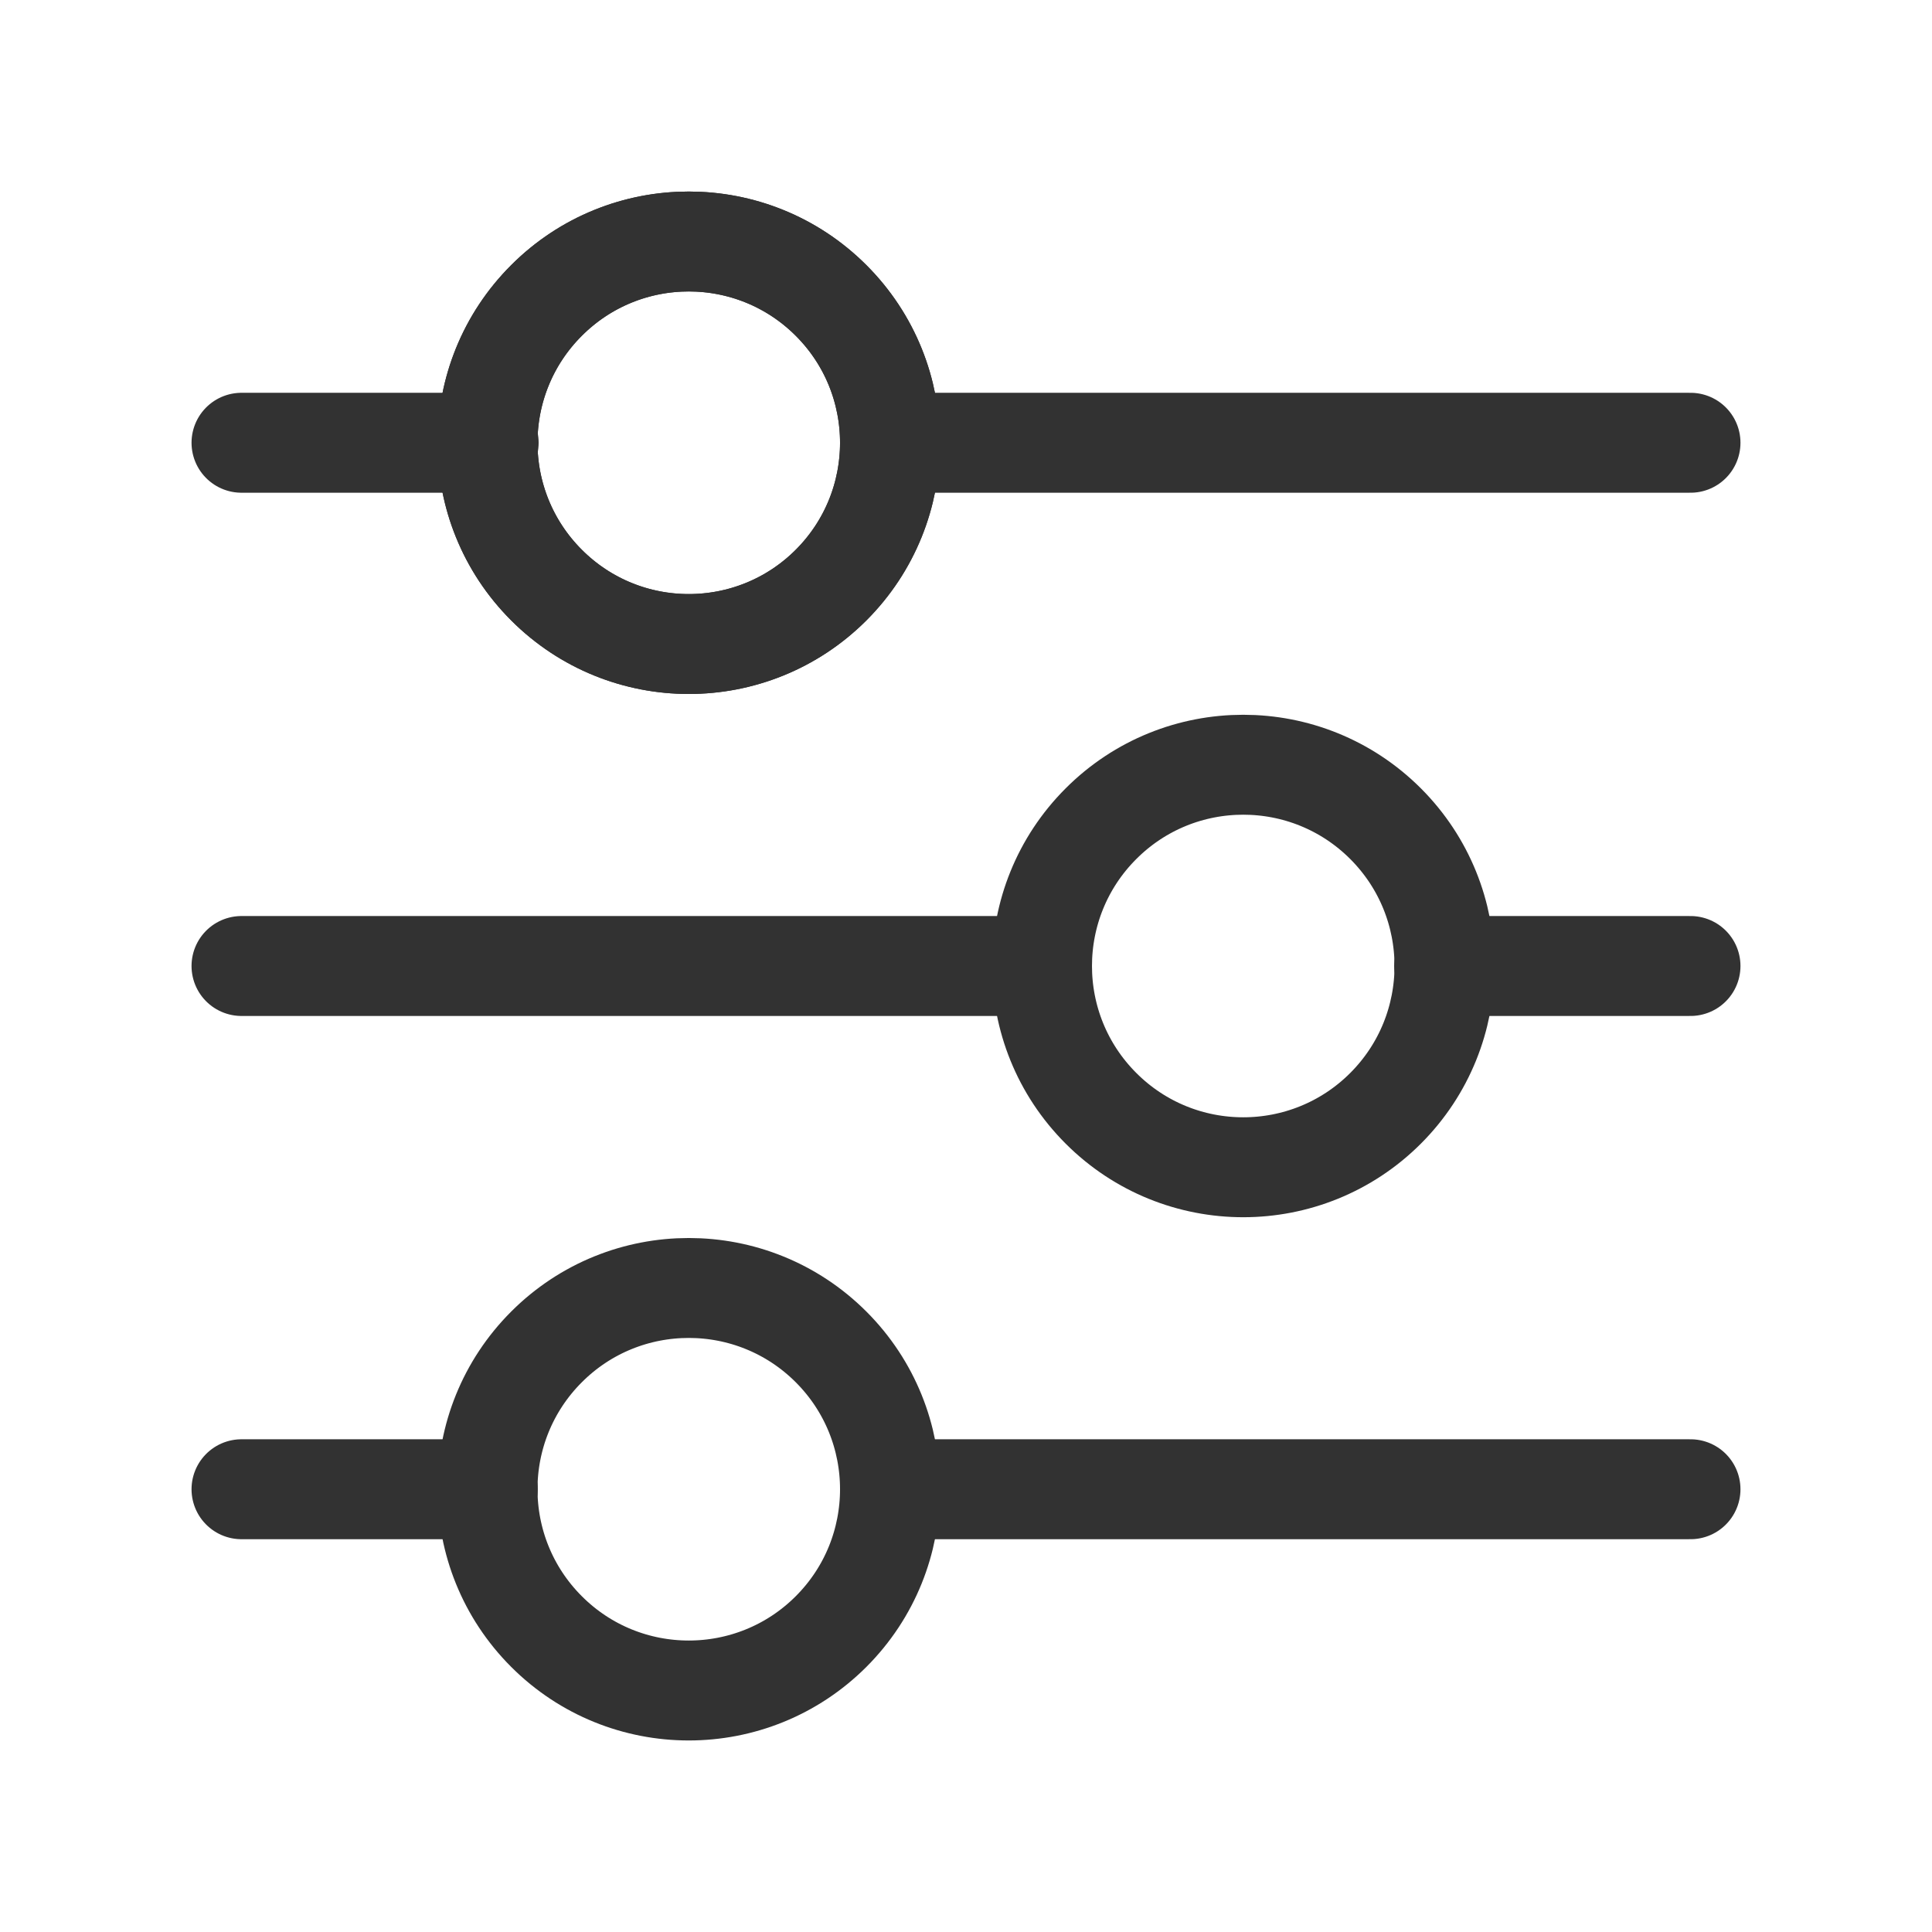
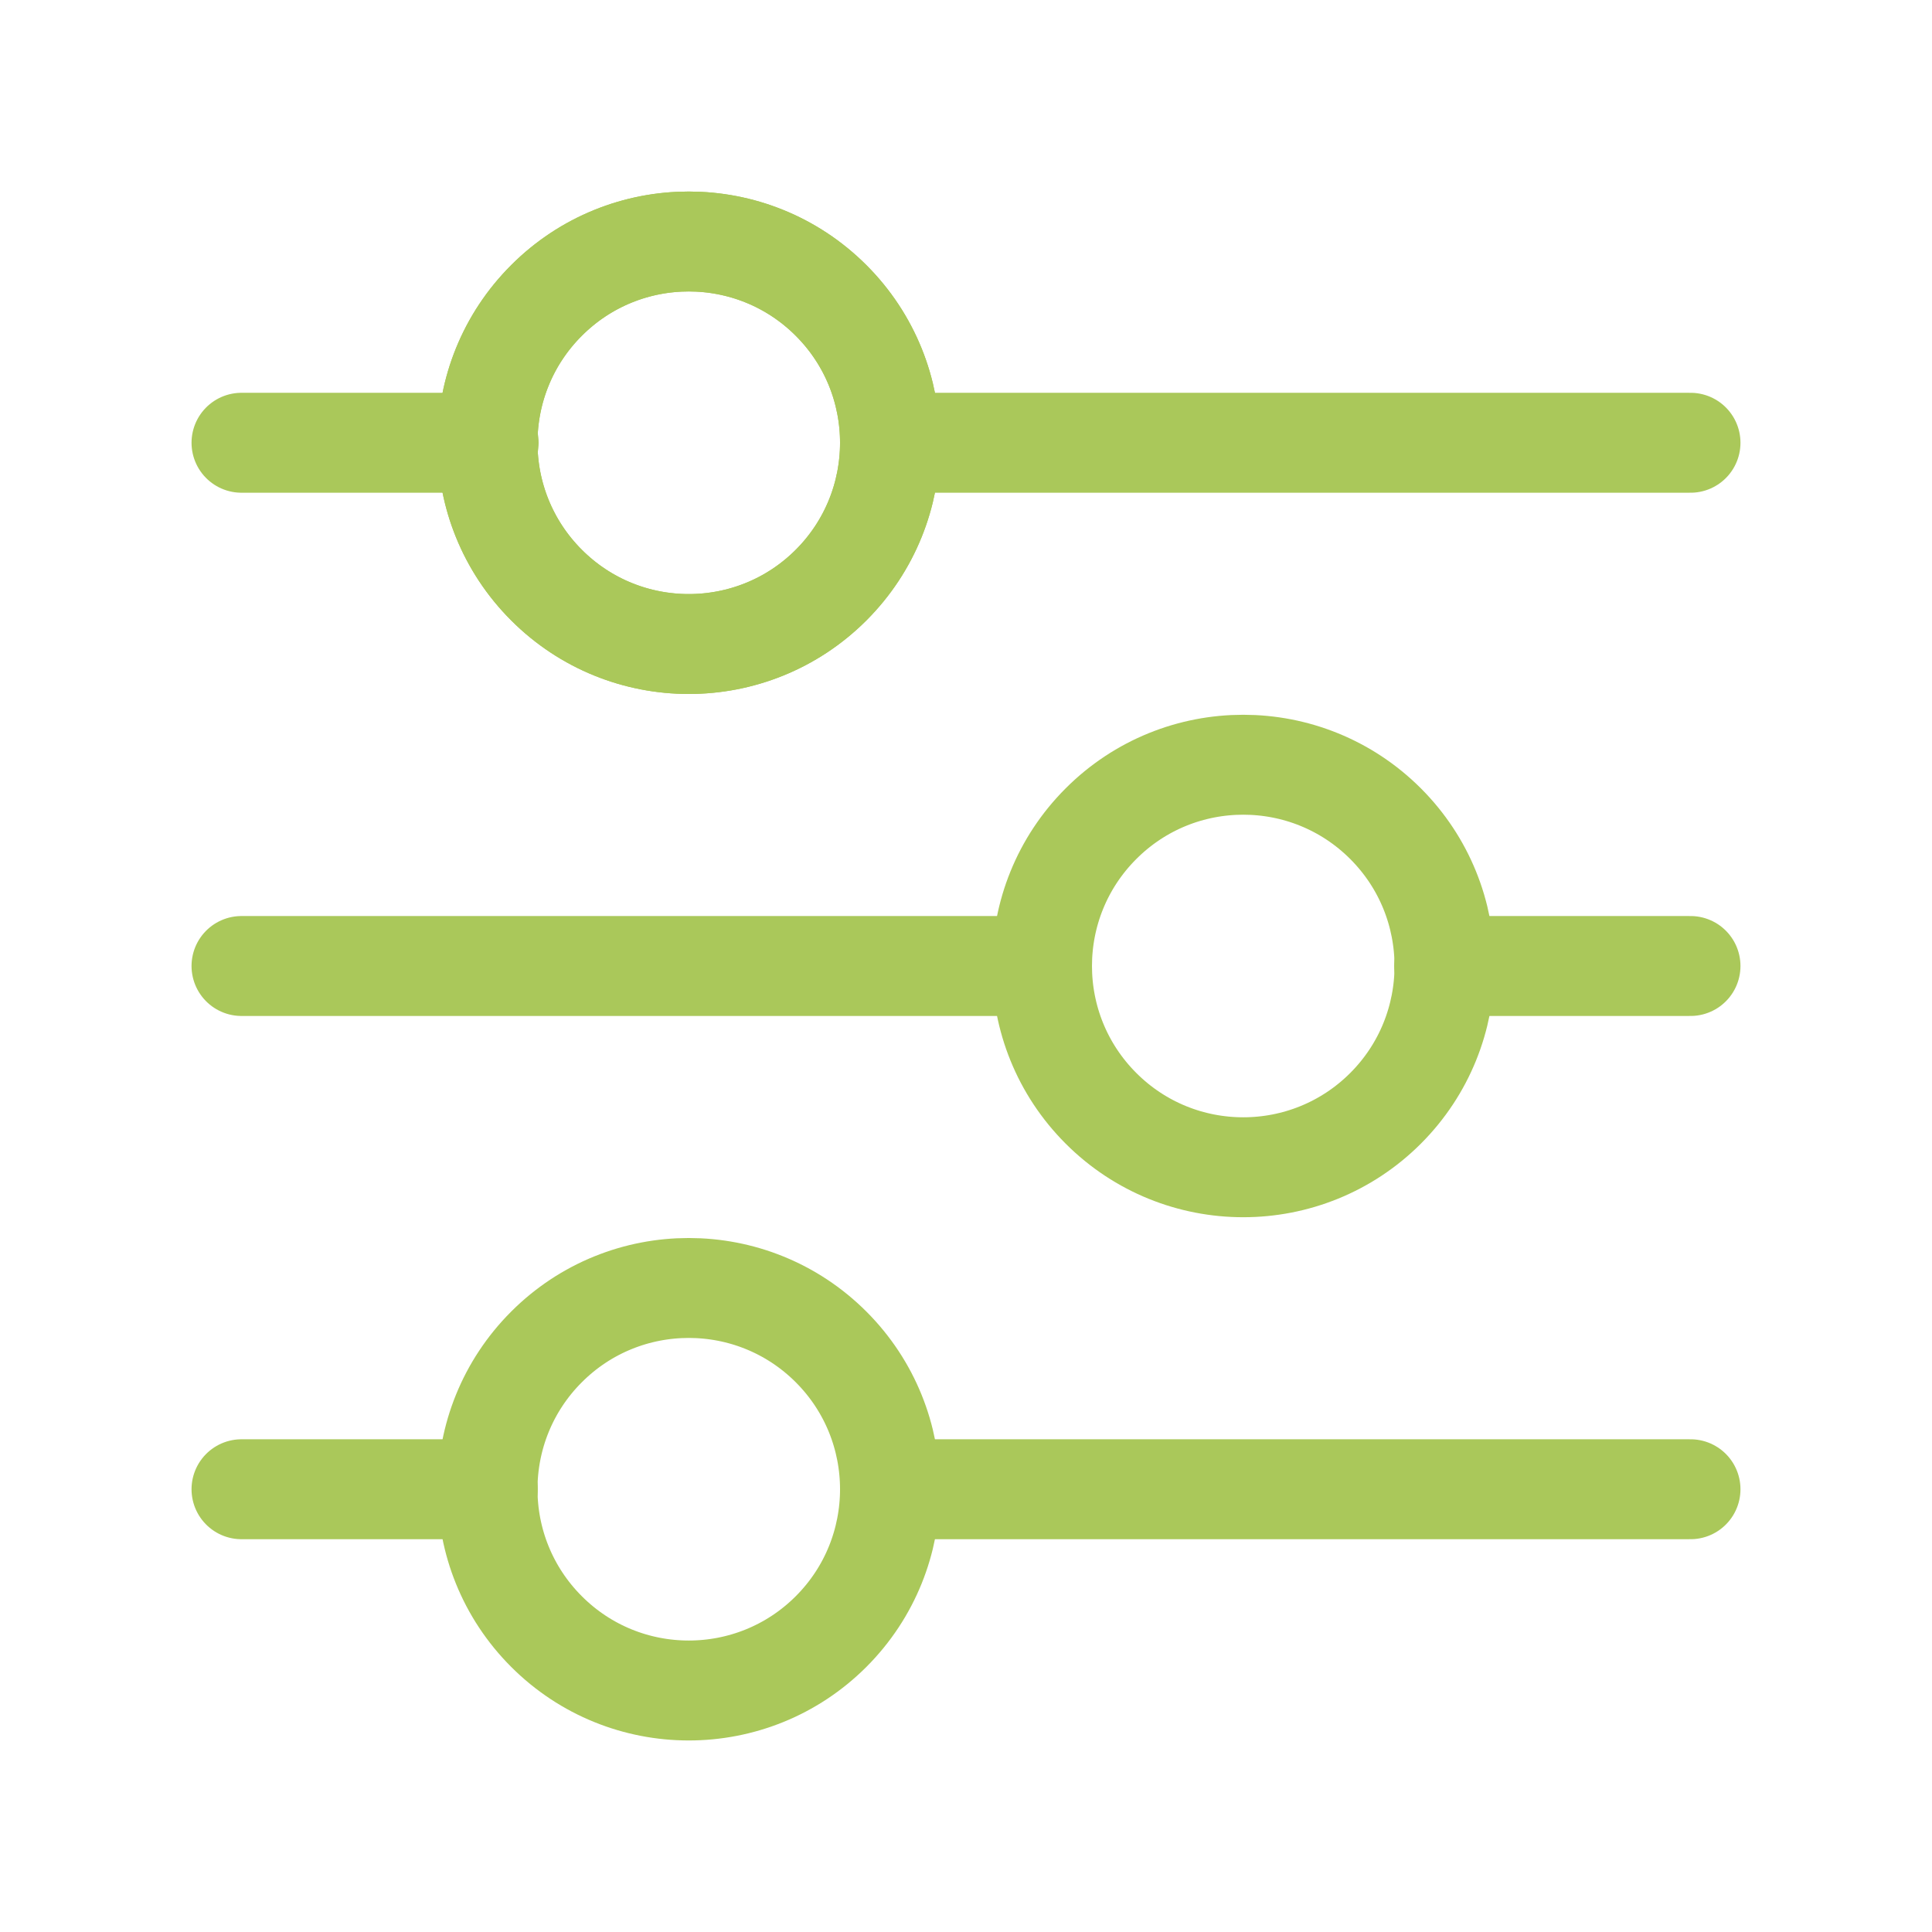
<svg xmlns="http://www.w3.org/2000/svg" width="29" height="29" viewBox="0 0 29 29" fill="none">
-   <path d="M3.625 6.646H7.335" stroke="#323232" stroke-width="1.5" stroke-linecap="round" stroke-linejoin="round" />
-   <path d="M12.475 4.51C13.654 5.689 13.654 7.602 12.475 8.782C11.295 9.962 9.382 9.962 8.203 8.782C7.023 7.602 7.023 5.689 8.203 4.51C9.382 3.33 11.295 3.33 12.475 4.51" stroke="#323232" stroke-width="1.5" stroke-linecap="round" stroke-linejoin="round" />
-   <path d="M13.364 6.646H25.375" stroke="#323232" stroke-width="1.5" stroke-linecap="round" stroke-linejoin="round" />
-   <path d="M12.475 4.51C13.654 5.689 13.654 7.602 12.475 8.782C11.295 9.962 9.382 9.962 8.203 8.782C7.023 7.602 7.023 5.689 8.203 4.51C9.382 3.33 11.295 3.33 12.475 4.51" stroke="#323232" stroke-width="1.5" stroke-linecap="round" stroke-linejoin="round" />
-   <path d="M25.375 14.5H21.677" stroke="#323232" stroke-width="1.5" stroke-linecap="round" stroke-linejoin="round" />
-   <path d="M15.636 14.5H3.625" stroke="#323232" stroke-width="1.5" stroke-linecap="round" stroke-linejoin="round" />
-   <path d="M20.798 12.364C21.977 13.544 21.977 15.456 20.798 16.636C19.618 17.816 17.705 17.816 16.526 16.636C15.346 15.456 15.346 13.544 16.526 12.364C17.705 11.184 19.618 11.184 20.798 12.364" stroke="#323232" stroke-width="1.5" stroke-linecap="round" stroke-linejoin="round" />
-   <path d="M13.364 22.354H25.375" stroke="#323232" stroke-width="1.5" stroke-linecap="round" stroke-linejoin="round" />
-   <path d="M3.625 22.354H7.322" stroke="#323232" stroke-width="1.5" stroke-linecap="round" stroke-linejoin="round" />
-   <path d="M12.475 20.218C13.654 21.398 13.654 23.31 12.475 24.49C11.295 25.67 9.382 25.67 8.203 24.49C7.023 23.31 7.023 21.398 8.203 20.218C9.382 19.038 11.295 19.038 12.475 20.218" stroke="#323232" stroke-width="1.5" stroke-linecap="round" stroke-linejoin="round" />
+   <path d="M3.625 6.646H7.335" stroke="#AAC85A" stroke-width="1.5" stroke-linecap="round" stroke-linejoin="round" />
+   <path d="M12.475 4.51C13.654 5.689 13.654 7.602 12.475 8.782C11.295 9.962 9.382 9.962 8.203 8.782C7.023 7.602 7.023 5.689 8.203 4.51C9.382 3.33 11.295 3.33 12.475 4.51" stroke="#AAC85A" stroke-width="1.5" stroke-linecap="round" stroke-linejoin="round" />
+   <path d="M13.364 6.646H25.375" stroke="#AAC85A" stroke-width="1.5" stroke-linecap="round" stroke-linejoin="round" />
+   <path d="M12.475 4.51C13.654 5.689 13.654 7.602 12.475 8.782C11.295 9.962 9.382 9.962 8.203 8.782C7.023 7.602 7.023 5.689 8.203 4.51C9.382 3.33 11.295 3.33 12.475 4.51" stroke="#AAC85A" stroke-width="1.5" stroke-linecap="round" stroke-linejoin="round" />
+   <path d="M25.375 14.5H21.677" stroke="#AAC85A" stroke-width="1.5" stroke-linecap="round" stroke-linejoin="round" />
+   <path d="M15.636 14.5H3.625" stroke="#AAC85A" stroke-width="1.5" stroke-linecap="round" stroke-linejoin="round" />
+   <path d="M20.798 12.364C21.977 13.544 21.977 15.456 20.798 16.636C19.618 17.816 17.705 17.816 16.526 16.636C15.346 15.456 15.346 13.544 16.526 12.364C17.705 11.184 19.618 11.184 20.798 12.364" stroke="#AAC85A" stroke-width="1.5" stroke-linecap="round" stroke-linejoin="round" />
+   <path d="M13.364 22.354H25.375" stroke="#AAC85A" stroke-width="1.5" stroke-linecap="round" stroke-linejoin="round" />
+   <path d="M3.625 22.354H7.322" stroke="#AAC85A" stroke-width="1.5" stroke-linecap="round" stroke-linejoin="round" />
+   <path d="M12.475 20.218C13.654 21.398 13.654 23.31 12.475 24.49C11.295 25.67 9.382 25.67 8.203 24.49C7.023 23.31 7.023 21.398 8.203 20.218C9.382 19.038 11.295 19.038 12.475 20.218" stroke="#AAC85A" stroke-width="1.5" stroke-linecap="round" stroke-linejoin="round" />
</svg>
